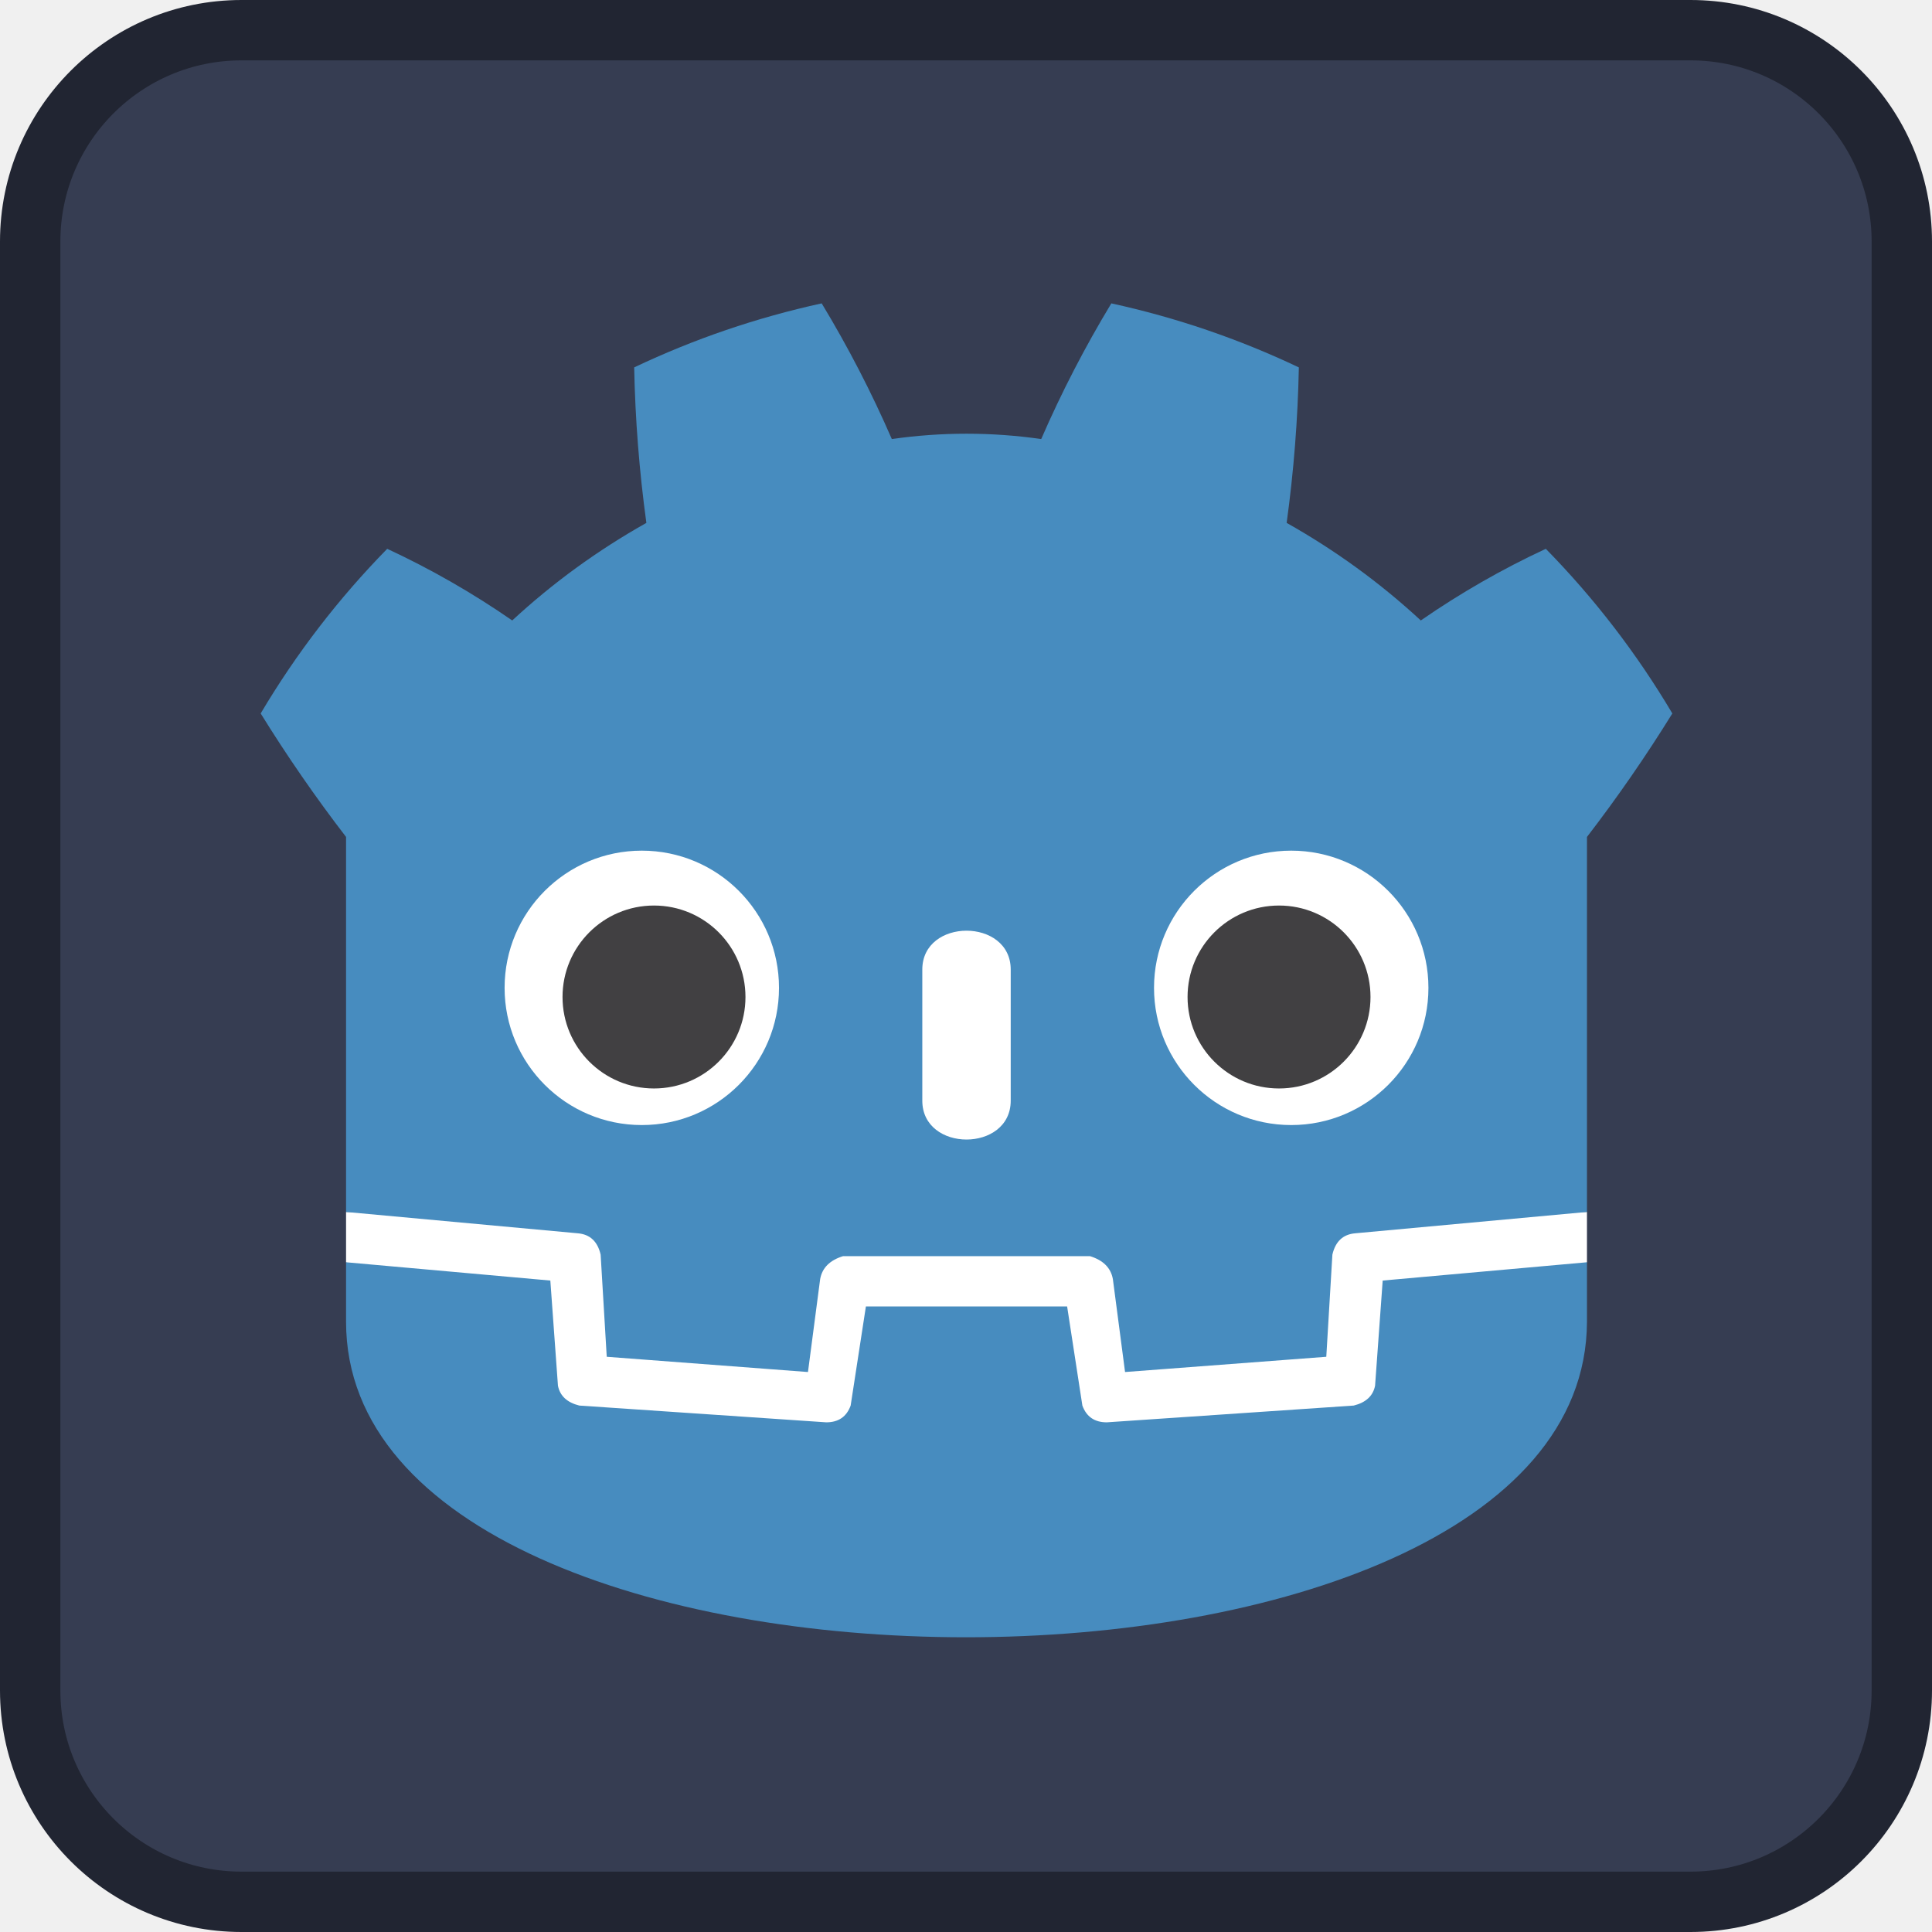
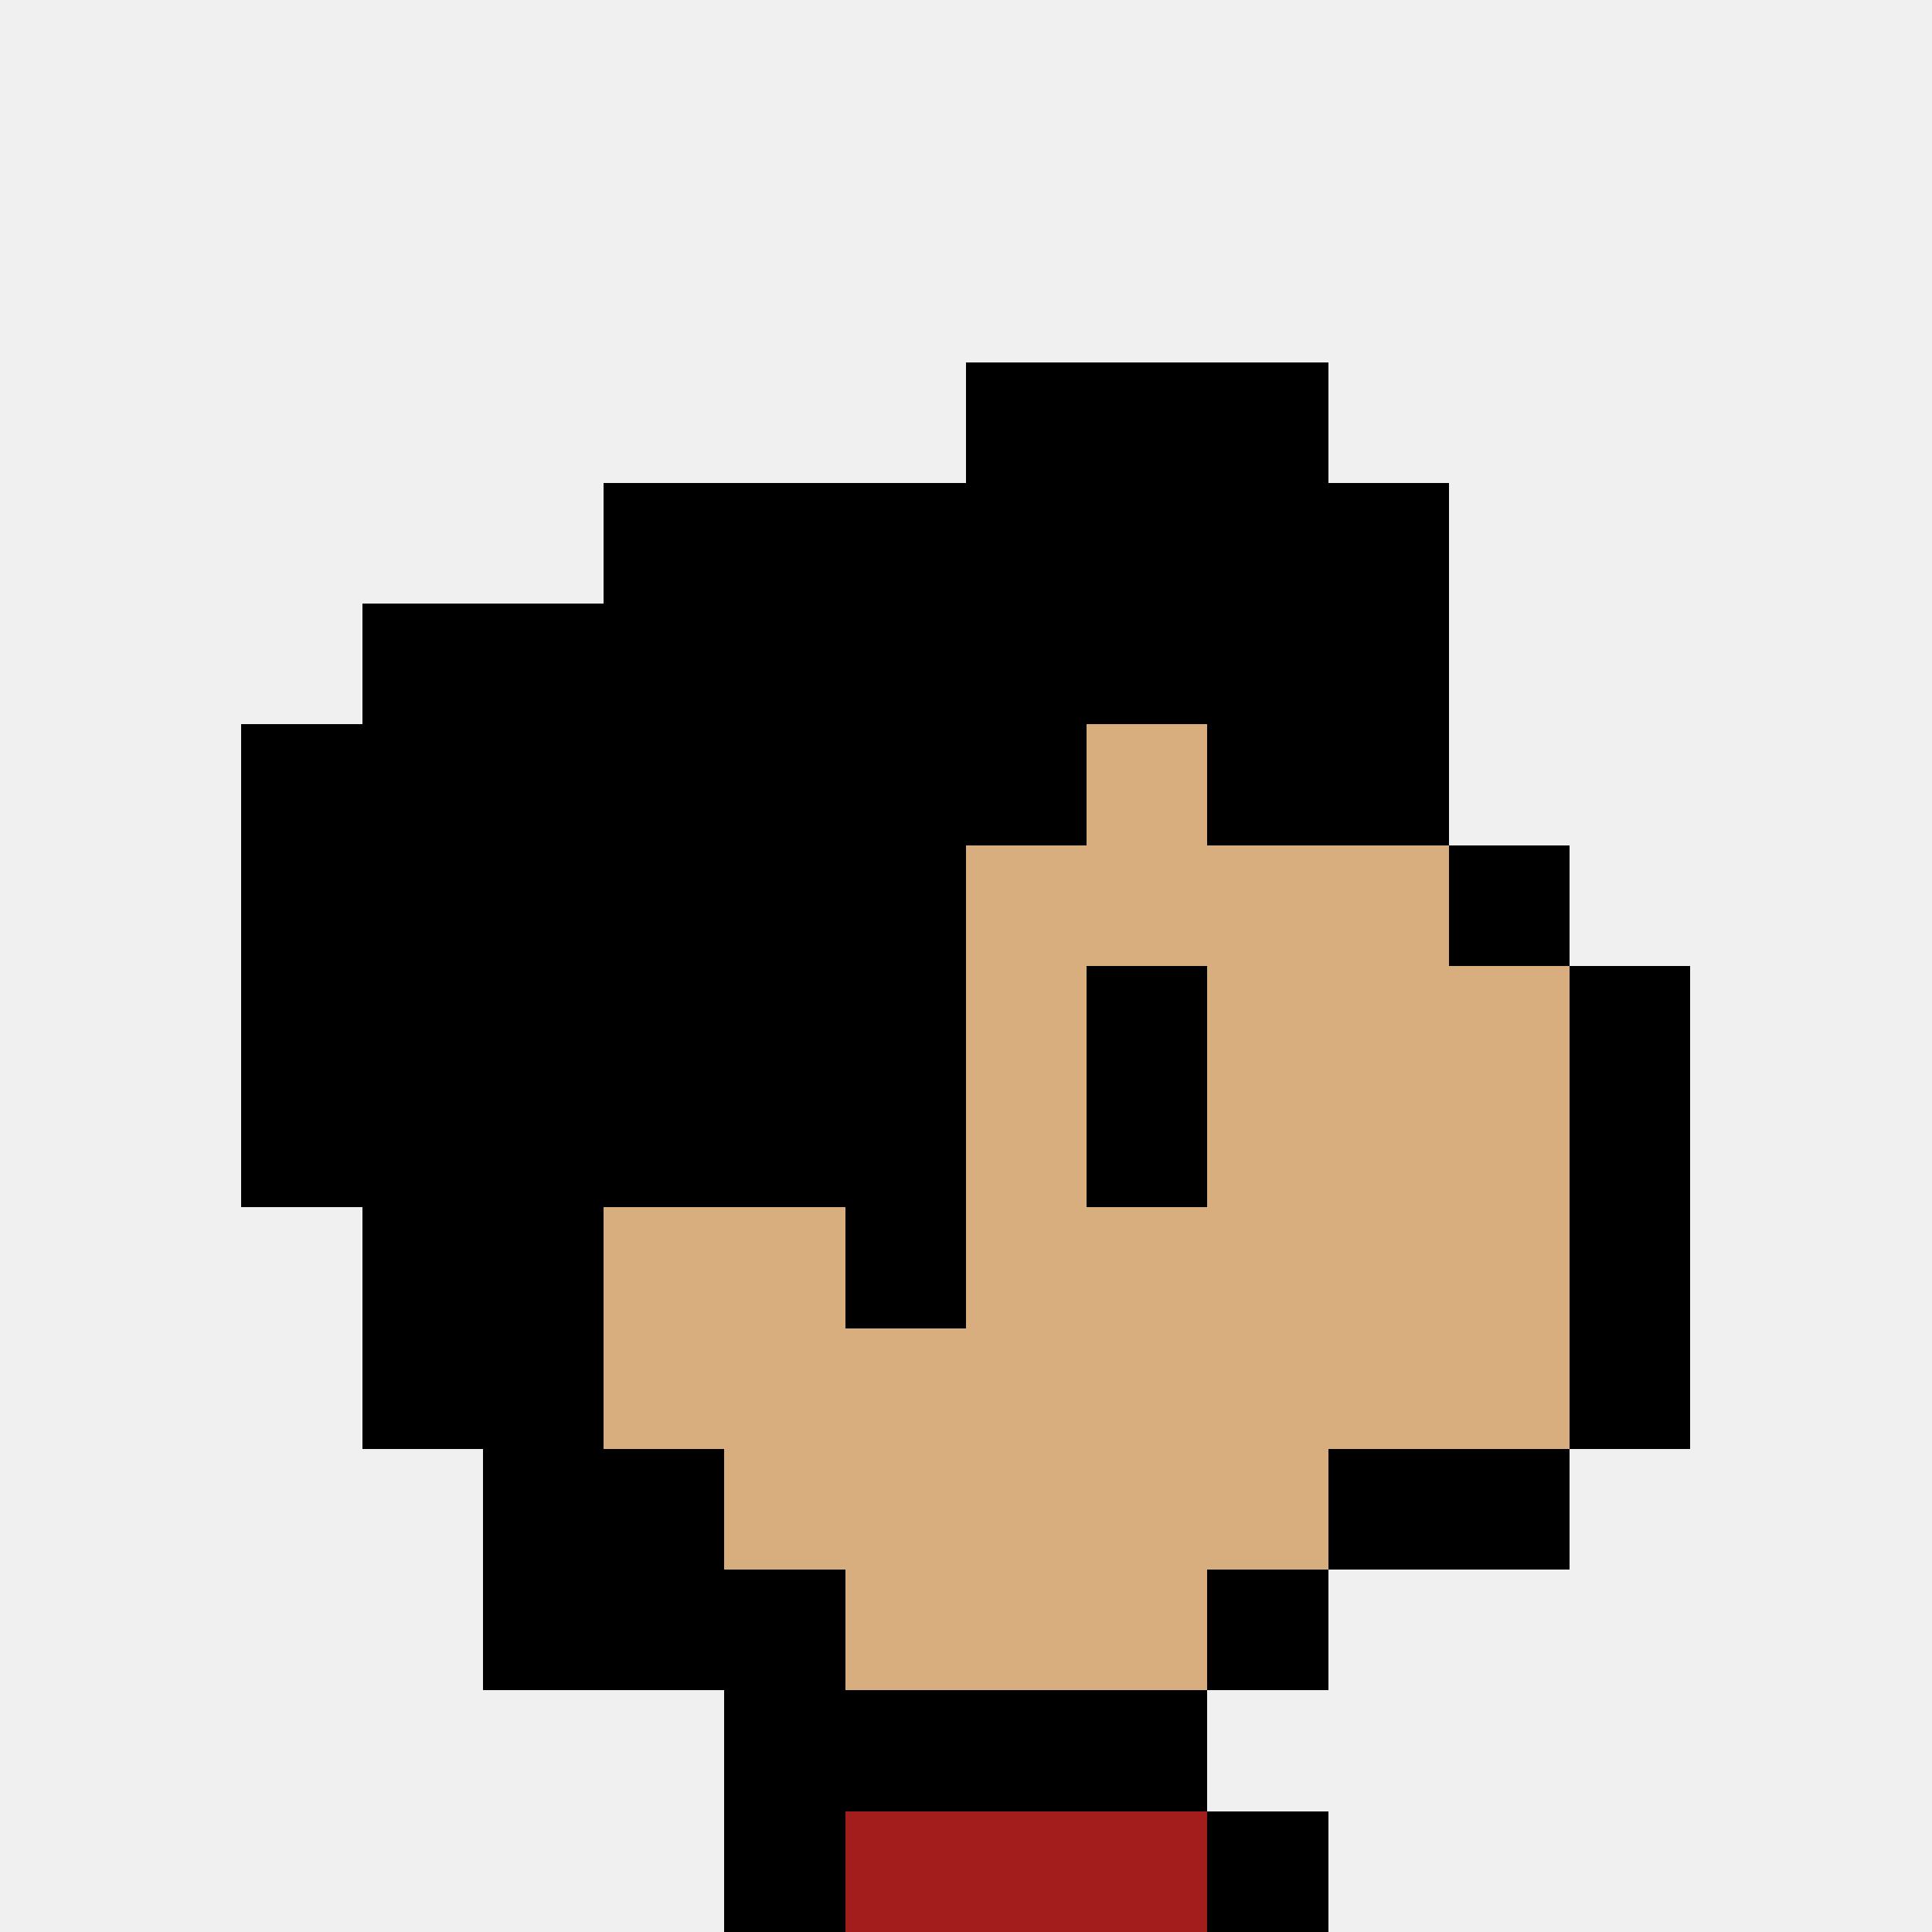
- <svg xmlns="http://www.w3.org/2000/svg" width="128" height="128">
-   <rect width="124" height="124" x="2" y="2" fill="#363d52" stroke="#212532" stroke-width="4" rx="14" />
-   <g fill="#fff" transform="translate(12.322 12.322)scale(.101)">
-     <path d="M105 673v33q407 354 814 0v-33z" />
-     <path fill="#478cbf" d="m105 673 152 14q12 1 15 14l4 67 132 10 8-61q2-11 15-15h162q13 4 15 15l8 61 132-10 4-67q3-13 15-14l152-14V427q30-39 56-81-35-59-83-108-43 20-82 47-40-37-88-64 7-51 8-102-59-28-123-42-26 43-46 89-49-7-98 0-20-46-46-89-64 14-123 42 1 51 8 102-48 27-88 64-39-27-82-47-48 49-83 108 26 42 56 81zm0 33v39c0 276 813 276 814 0v-39l-134 12-5 69q-2 10-14 13l-162 11q-12 0-16-11l-10-65H446l-10 65q-4 11-16 11l-162-11q-12-3-14-13l-5-69z" />
-     <path d="M483 600c0 34 58 34 58 0v-86c0-34-58-34-58 0z" />
-     <circle cx="725" cy="526" r="90" />
-     <circle cx="299" cy="526" r="90" />
-   </g>
-   <g fill="#414042" transform="translate(12.322 12.322)scale(.101)">
-     <circle cx="307" cy="532" r="60" />
-     <circle cx="717" cy="532" r="60" />
-   </g>
+ <svg xmlns="http://www.w3.org/2000/svg" version="1.1" width="128" height="128" shape-rendering="crispEdges">
+   <rect x="64" y="24" width="8" height="8" fill="#000000" />
+   <rect x="72" y="24" width="8" height="8" fill="#000000" />
+   <rect x="80" y="24" width="8" height="8" fill="#000000" />
+   <rect x="40" y="32" width="8" height="8" fill="#000000" />
+   <rect x="48" y="32" width="8" height="8" fill="#000000" />
+   <rect x="56" y="32" width="8" height="8" fill="#000000" />
+   <rect x="64" y="32" width="8" height="8" fill="#000000" />
+   <rect x="72" y="32" width="8" height="8" fill="#000000" />
+   <rect x="80" y="32" width="8" height="8" fill="#000000" />
+   <rect x="88" y="32" width="8" height="8" fill="#000000" />
+   <rect x="24" y="40" width="8" height="8" fill="#000000" />
+   <rect x="32" y="40" width="8" height="8" fill="#000000" />
+   <rect x="40" y="40" width="8" height="8" fill="#000000" />
+   <rect x="48" y="40" width="8" height="8" fill="#000000" />
+   <rect x="56" y="40" width="8" height="8" fill="#000000" />
+   <rect x="64" y="40" width="8" height="8" fill="#000000" />
+   <rect x="72" y="40" width="8" height="8" fill="#000000" />
+   <rect x="80" y="40" width="8" height="8" fill="#000000" />
+   <rect x="88" y="40" width="8" height="8" fill="#000000" />
+   <rect x="16" y="48" width="8" height="8" fill="#000000" />
+   <rect x="24" y="48" width="8" height="8" fill="#000000" />
+   <rect x="32" y="48" width="8" height="8" fill="#000000" />
+   <rect x="40" y="48" width="8" height="8" fill="#000000" />
+   <rect x="48" y="48" width="8" height="8" fill="#000000" />
+   <rect x="56" y="48" width="8" height="8" fill="#000000" />
+   <rect x="64" y="48" width="8" height="8" fill="#000000" />
+   <rect x="72" y="48" width="8" height="8" fill="#D8AE7E" />
+   <rect x="80" y="48" width="8" height="8" fill="#000000" />
+   <rect x="88" y="48" width="8" height="8" fill="#000000" />
+   <rect x="16" y="56" width="8" height="8" fill="#000000" />
+   <rect x="24" y="56" width="8" height="8" fill="#000000" />
+   <rect x="32" y="56" width="8" height="8" fill="#000000" />
+   <rect x="40" y="56" width="8" height="8" fill="#000000" />
+   <rect x="48" y="56" width="8" height="8" fill="#000000" />
+   <rect x="56" y="56" width="8" height="8" fill="#000000" />
+   <rect x="64" y="56" width="8" height="8" fill="#D8AE7E" />
+   <rect x="72" y="56" width="8" height="8" fill="#D8AE7E" />
+   <rect x="80" y="56" width="8" height="8" fill="#D8AE7E" />
+   <rect x="88" y="56" width="8" height="8" fill="#D8AE7E" />
+   <rect x="96" y="56" width="8" height="8" fill="#000000" />
+   <rect x="16" y="64" width="8" height="8" fill="#000000" />
+   <rect x="24" y="64" width="8" height="8" fill="#000000" />
+   <rect x="32" y="64" width="8" height="8" fill="#000000" />
+   <rect x="40" y="64" width="8" height="8" fill="#000000" />
+   <rect x="48" y="64" width="8" height="8" fill="#000000" />
+   <rect x="56" y="64" width="8" height="8" fill="#000000" />
+   <rect x="64" y="64" width="8" height="8" fill="#D8AE7E" />
+   <rect x="72" y="64" width="8" height="8" fill="#000000" />
+   <rect x="80" y="64" width="8" height="8" fill="#D8AE7E" />
+   <rect x="88" y="64" width="8" height="8" fill="#D8AE7E" />
+   <rect x="96" y="64" width="8" height="8" fill="#D8AE7E" />
+   <rect x="104" y="64" width="8" height="8" fill="#000000" />
+   <rect x="16" y="72" width="8" height="8" fill="#000000" />
+   <rect x="24" y="72" width="8" height="8" fill="#000000" />
+   <rect x="32" y="72" width="8" height="8" fill="#000000" />
+   <rect x="40" y="72" width="8" height="8" fill="#000000" />
+   <rect x="48" y="72" width="8" height="8" fill="#000000" />
+   <rect x="56" y="72" width="8" height="8" fill="#000000" />
+   <rect x="64" y="72" width="8" height="8" fill="#D8AE7E" />
+   <rect x="72" y="72" width="8" height="8" fill="#000000" />
+   <rect x="80" y="72" width="8" height="8" fill="#D8AE7E" />
+   <rect x="88" y="72" width="8" height="8" fill="#D8AE7E" />
+   <rect x="96" y="72" width="8" height="8" fill="#D8AE7E" />
+   <rect x="104" y="72" width="8" height="8" fill="#000000" />
+   <rect x="24" y="80" width="8" height="8" fill="#000000" />
+   <rect x="32" y="80" width="8" height="8" fill="#000000" />
+   <rect x="40" y="80" width="8" height="8" fill="#D8AE7E" />
+   <rect x="48" y="80" width="8" height="8" fill="#D8AE7E" />
+   <rect x="56" y="80" width="8" height="8" fill="#000000" />
+   <rect x="64" y="80" width="8" height="8" fill="#D8AE7E" />
+   <rect x="72" y="80" width="8" height="8" fill="#D8AE7E" />
+   <rect x="80" y="80" width="8" height="8" fill="#D8AE7E" />
+   <rect x="88" y="80" width="8" height="8" fill="#D8AE7E" />
+   <rect x="96" y="80" width="8" height="8" fill="#D8AE7E" />
+   <rect x="104" y="80" width="8" height="8" fill="#000000" />
+   <rect x="24" y="88" width="8" height="8" fill="#000000" />
+   <rect x="32" y="88" width="8" height="8" fill="#000000" />
+   <rect x="40" y="88" width="8" height="8" fill="#D8AE7E" />
+   <rect x="48" y="88" width="8" height="8" fill="#D8AE7E" />
+   <rect x="56" y="88" width="8" height="8" fill="#D8AE7E" />
+   <rect x="64" y="88" width="8" height="8" fill="#D8AE7E" />
+   <rect x="72" y="88" width="8" height="8" fill="#D8AE7E" />
+   <rect x="80" y="88" width="8" height="8" fill="#D8AE7E" />
+   <rect x="88" y="88" width="8" height="8" fill="#D8AE7E" />
+   <rect x="96" y="88" width="8" height="8" fill="#D8AE7E" />
+   <rect x="104" y="88" width="8" height="8" fill="#000000" />
+   <rect x="32" y="96" width="8" height="8" fill="#000000" />
+   <rect x="40" y="96" width="8" height="8" fill="#000000" />
+   <rect x="48" y="96" width="8" height="8" fill="#D8AE7E" />
+   <rect x="56" y="96" width="8" height="8" fill="#D8AE7E" />
+   <rect x="64" y="96" width="8" height="8" fill="#D8AE7E" />
+   <rect x="72" y="96" width="8" height="8" fill="#D8AE7E" />
+   <rect x="80" y="96" width="8" height="8" fill="#D8AE7E" />
+   <rect x="88" y="96" width="8" height="8" fill="#000000" />
+   <rect x="96" y="96" width="8" height="8" fill="#000000" />
+   <rect x="32" y="104" width="8" height="8" fill="#000000" />
+   <rect x="40" y="104" width="8" height="8" fill="#000000" />
+   <rect x="48" y="104" width="8" height="8" fill="#000000" />
+   <rect x="56" y="104" width="8" height="8" fill="#D8AE7E" />
+   <rect x="64" y="104" width="8" height="8" fill="#D8AE7E" />
+   <rect x="72" y="104" width="8" height="8" fill="#D8AE7E" />
+   <rect x="80" y="104" width="8" height="8" fill="#000000" />
+   <rect x="48" y="112" width="8" height="8" fill="#000000" />
+   <rect x="56" y="112" width="8" height="8" fill="#000000" />
+   <rect x="64" y="112" width="8" height="8" fill="#000000" />
+   <rect x="72" y="112" width="8" height="8" fill="#000000" />
+   <rect x="48" y="120" width="8" height="8" fill="#000000" />
+   <rect x="56" y="120" width="8" height="8" fill="#A31D1D" />
+   <rect x="64" y="120" width="8" height="8" fill="#A31D1D" />
+   <rect x="72" y="120" width="8" height="8" fill="#A31D1D" />
+   <rect x="80" y="120" width="8" height="8" fill="#000000" />
</svg>
